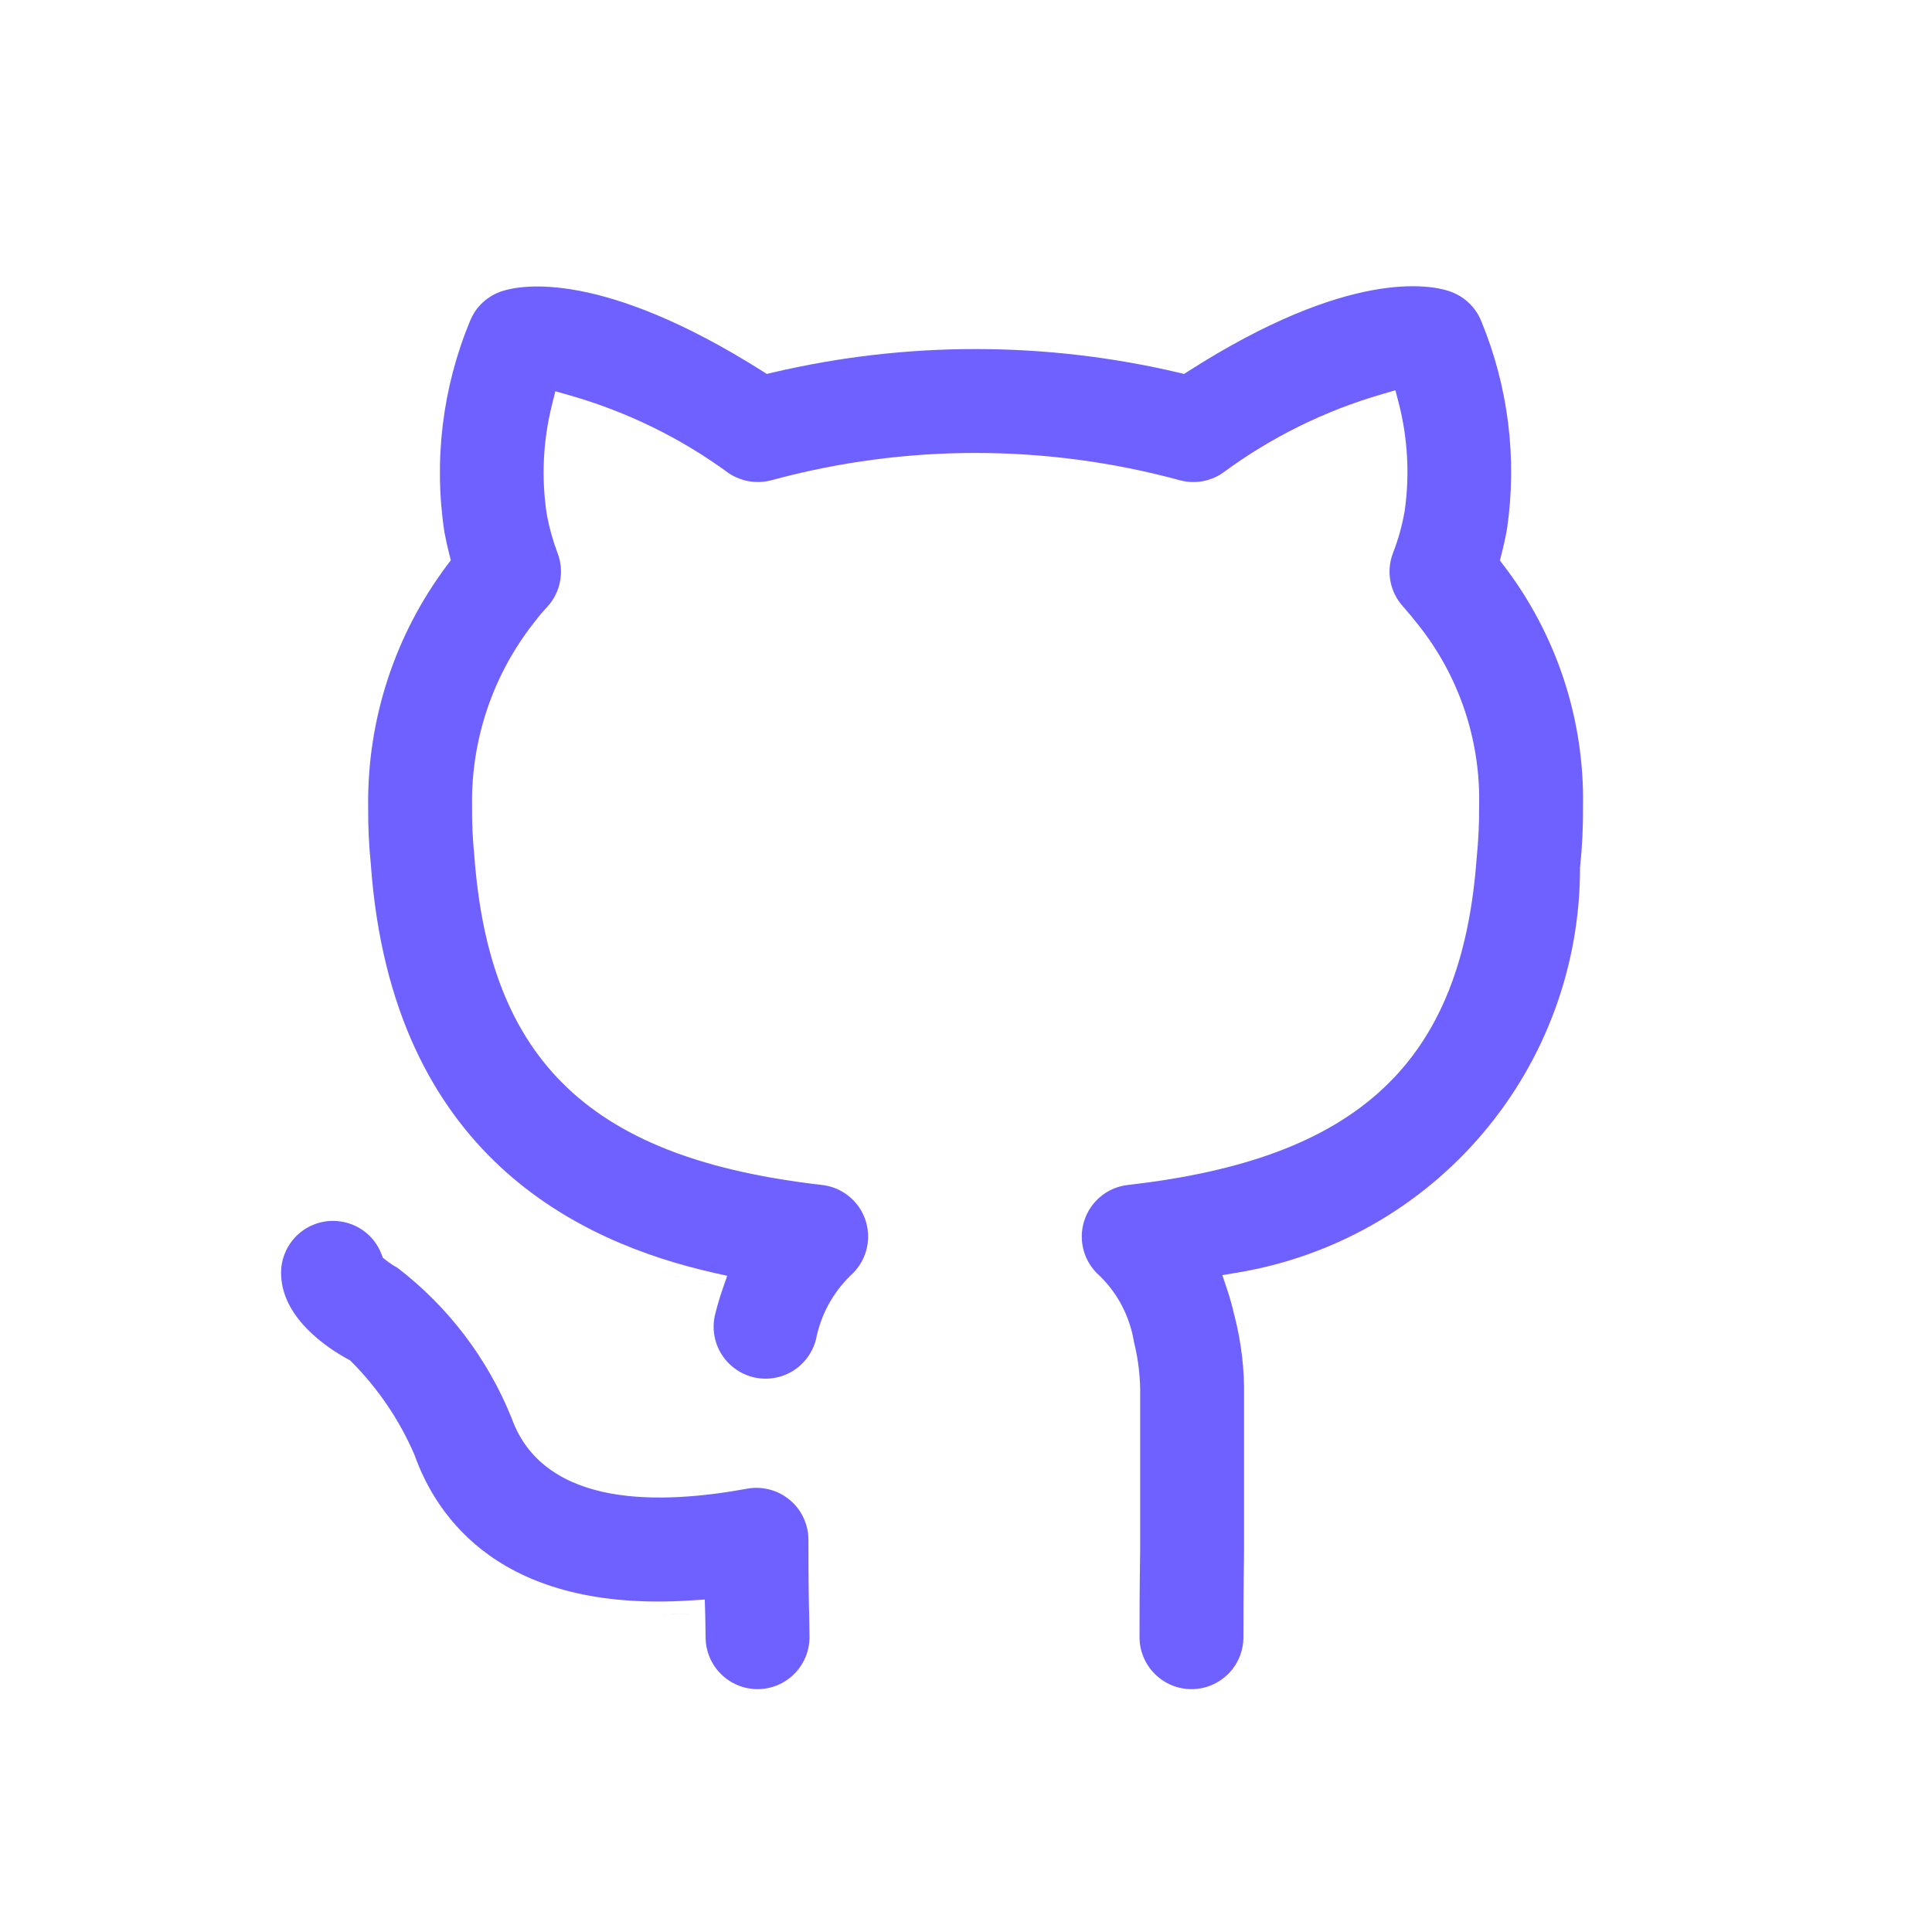
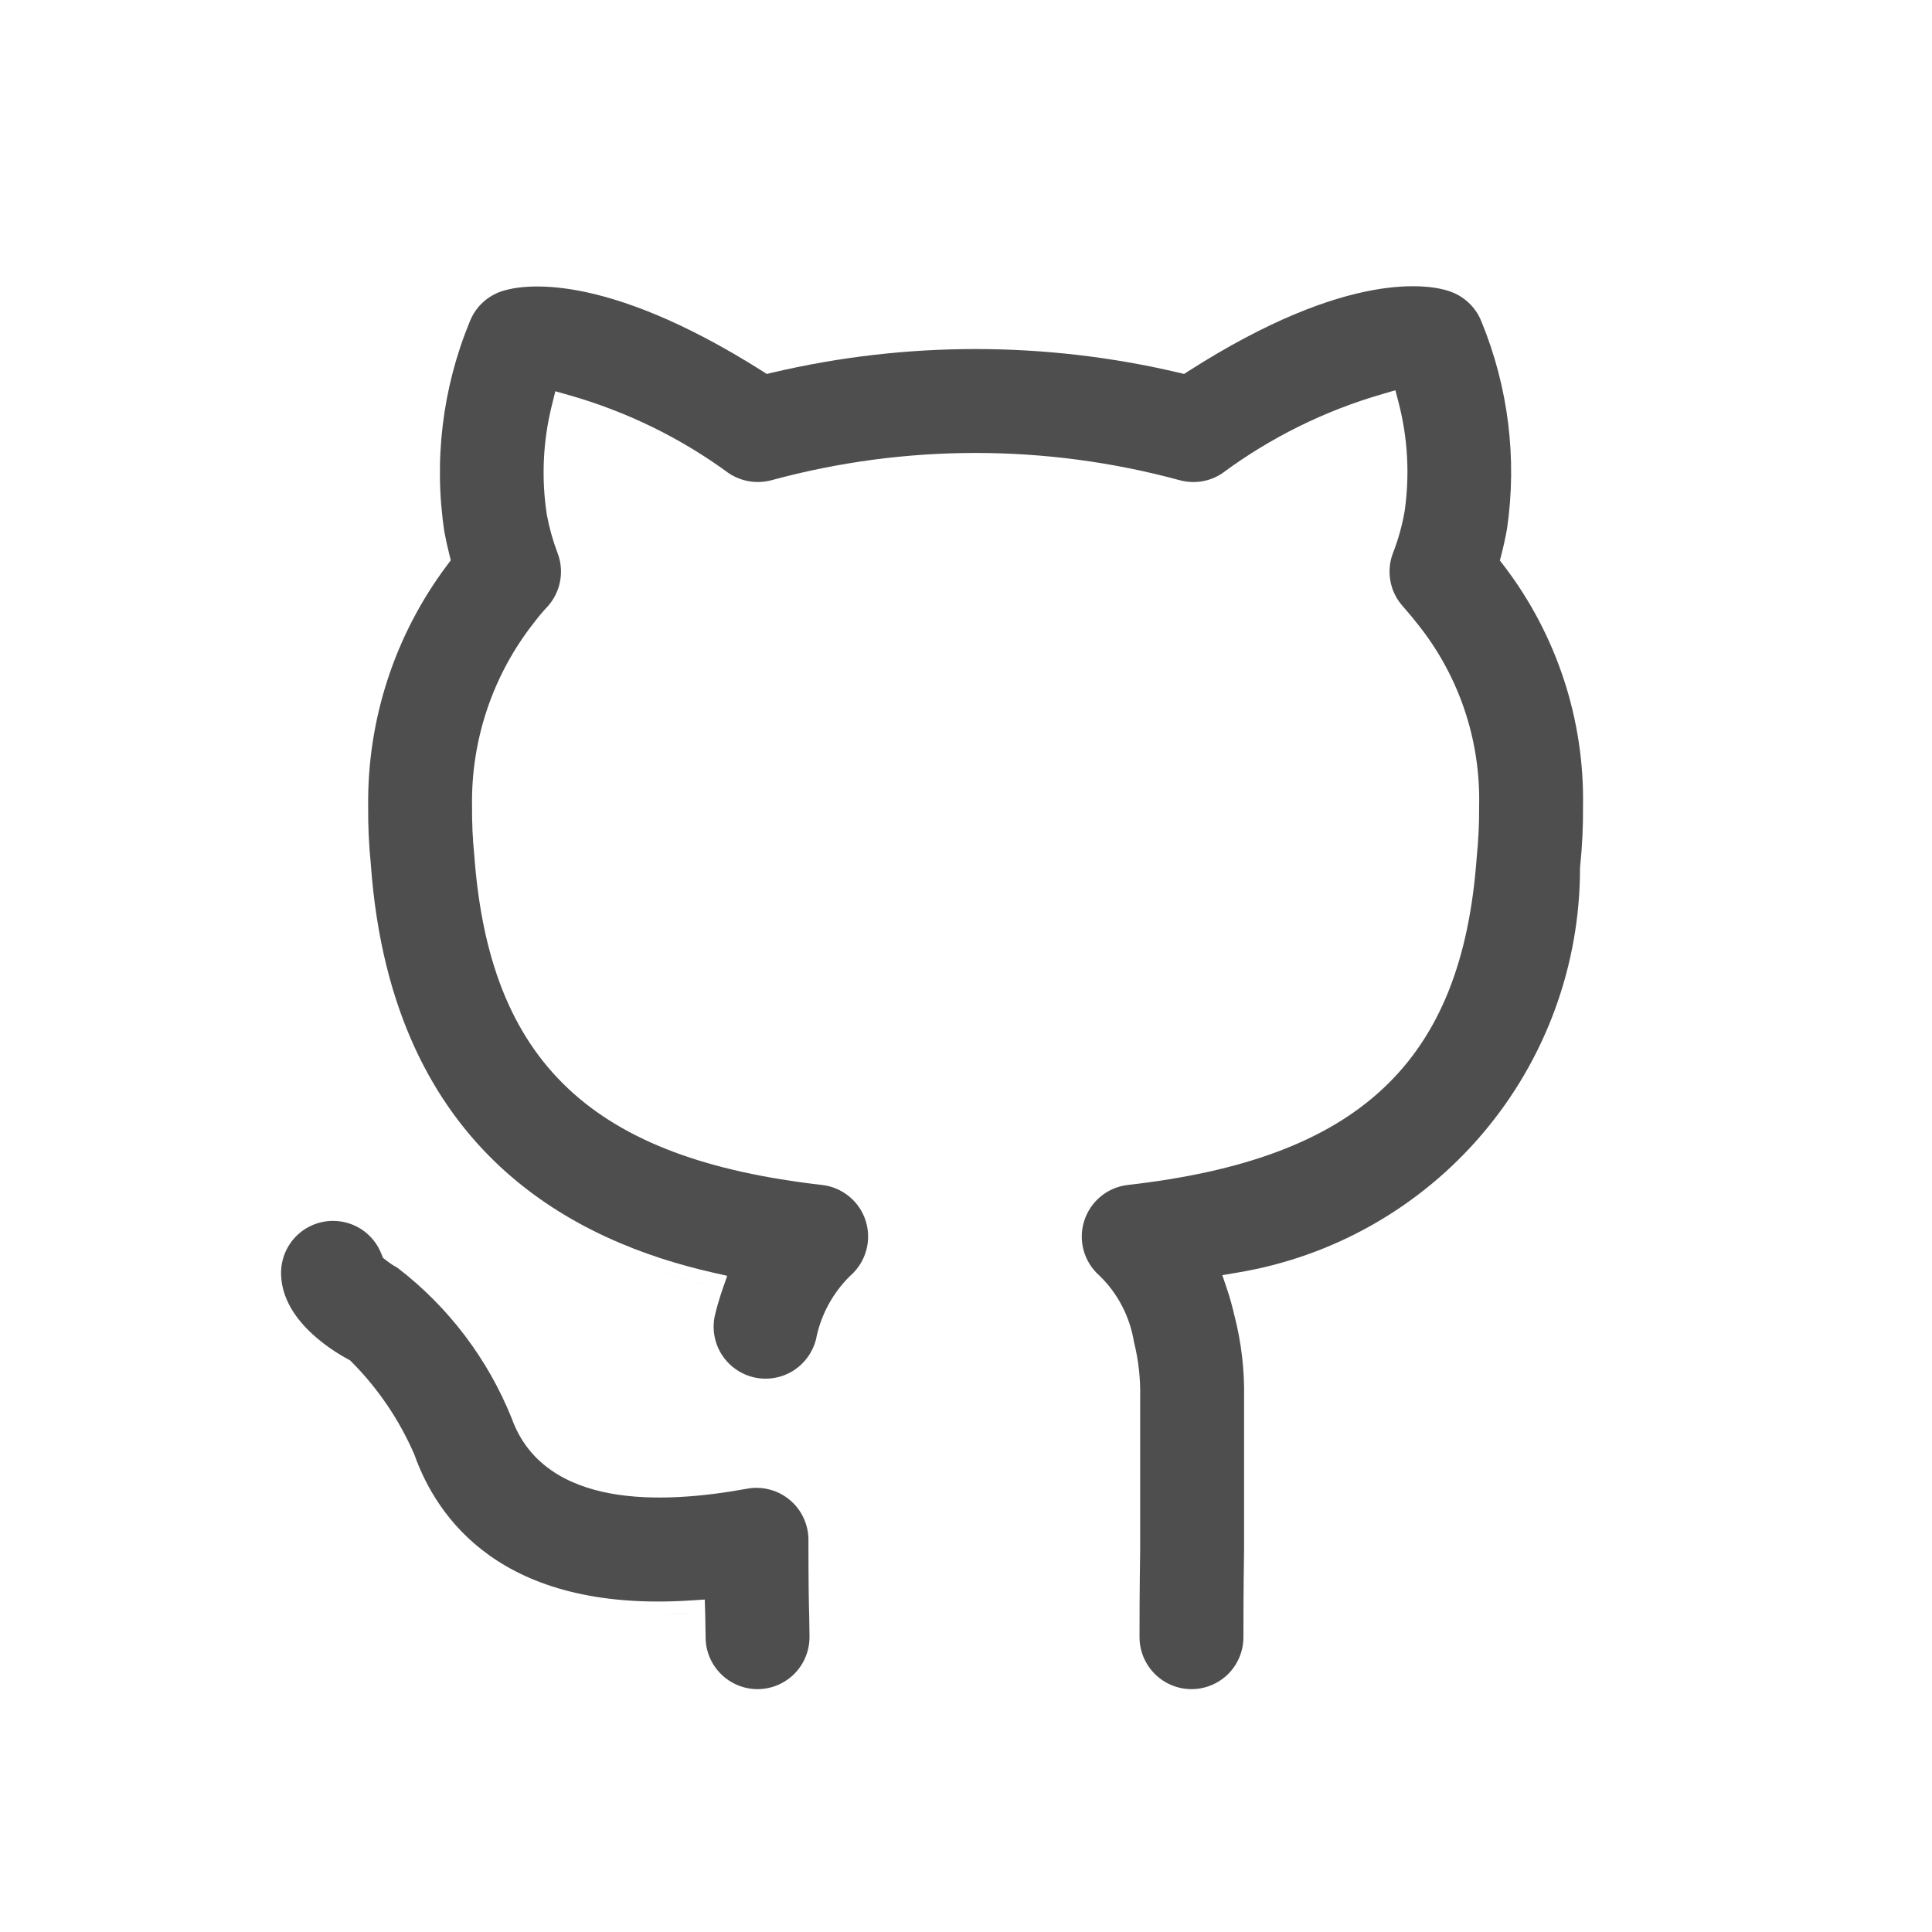
<svg xmlns="http://www.w3.org/2000/svg" width="27" height="27" viewBox="0 0 27 27" fill="none">
-   <path d="M9.673 22.548C9.612 22.552 9.552 22.555 9.492 22.557C9.384 22.562 9.279 22.564 9.176 22.564C9.335 22.564 9.501 22.559 9.673 22.548Z" fill="#6E61FF" />
-   <path d="M17.502 17.931C17.502 17.931 17.502 17.931 17.502 17.931V17.931Z" fill="#6E61FF" />
-   <path d="M9.925 17.962C9.687 17.909 9.437 17.842 9.181 17.758C9.374 17.821 9.564 17.875 9.747 17.92C9.807 17.935 9.866 17.949 9.925 17.962Z" fill="#6E61FF" />
-   <path d="M19.413 5.857C19.413 5.857 19.413 5.857 19.413 5.857C19.413 5.857 19.413 5.857 19.413 5.856L19.413 5.857Z" fill="#6E61FF" />
-   <path d="M9.861 22.88L9.857 22.634C9.857 22.606 9.856 22.575 9.855 22.544L9.849 22.354L9.661 22.366C8.314 22.455 7.427 22.155 6.841 21.738C6.253 21.32 5.948 20.771 5.792 20.331L5.787 20.319C5.578 19.839 5.281 19.401 4.911 19.03L4.892 19.011L4.868 18.998C4.727 18.922 4.485 18.774 4.282 18.562C4.078 18.35 3.927 18.09 3.928 17.784C3.929 17.593 4.006 17.409 4.142 17.273C4.278 17.138 4.462 17.062 4.654 17.062H4.658C4.805 17.063 4.948 17.108 5.068 17.191C5.189 17.275 5.281 17.393 5.333 17.531L5.351 17.578L5.391 17.609C5.443 17.65 5.497 17.686 5.555 17.718C6.266 18.263 6.817 18.99 7.151 19.821C7.381 20.463 7.927 20.761 8.536 20.872C9.141 20.982 9.839 20.915 10.44 20.805C10.545 20.785 10.653 20.79 10.756 20.817C10.859 20.843 10.954 20.893 11.036 20.961C11.118 21.029 11.184 21.114 11.229 21.211C11.274 21.307 11.298 21.412 11.298 21.519C11.298 22.17 11.304 22.421 11.309 22.595L11.309 22.596L11.313 22.88L11.313 22.881C11.312 23.073 11.236 23.257 11.1 23.393C10.964 23.529 10.78 23.606 10.587 23.606C10.394 23.606 10.21 23.529 10.074 23.393C9.937 23.257 9.861 23.072 9.861 22.88Z" fill="#6E61FF" />
-   <path d="M20.983 7.748L20.961 7.833L21.015 7.903C21.752 8.866 22.143 10.05 22.123 11.262L22.123 11.266C22.125 11.55 22.112 11.834 22.082 12.116L22.081 12.126L22.081 12.135C22.081 13.491 21.6 14.804 20.723 15.838C19.846 16.873 18.63 17.563 17.292 17.785L17.082 17.82L17.15 18.022C17.189 18.14 17.223 18.26 17.25 18.382L17.252 18.387C17.348 18.76 17.393 19.144 17.386 19.529V21.663C17.377 22.251 17.377 22.683 17.377 22.88C17.377 23.072 17.301 23.257 17.165 23.393C17.029 23.529 16.844 23.606 16.651 23.606C16.459 23.606 16.274 23.529 16.138 23.393C16.002 23.257 15.925 23.072 15.925 22.88C15.925 22.678 15.925 22.239 15.934 21.653V19.534C15.94 19.27 15.911 19.008 15.847 18.752C15.79 18.404 15.625 18.082 15.373 17.835L15.366 17.828C15.26 17.735 15.183 17.614 15.145 17.478C15.107 17.343 15.109 17.199 15.151 17.065C15.193 16.931 15.273 16.811 15.381 16.722C15.489 16.632 15.622 16.576 15.761 16.56C17.353 16.379 18.527 15.962 19.328 15.213C20.133 14.46 20.534 13.398 20.637 11.986C20.661 11.747 20.673 11.507 20.671 11.266C20.693 10.345 20.39 9.444 19.814 8.724C19.749 8.642 19.677 8.554 19.604 8.472C19.515 8.373 19.455 8.251 19.431 8.12C19.407 7.988 19.419 7.853 19.467 7.729C19.541 7.54 19.595 7.344 19.63 7.144L19.631 7.138C19.702 6.636 19.674 6.126 19.548 5.635L19.501 5.454L19.322 5.506C18.516 5.739 17.758 6.113 17.084 6.612C16.998 6.671 16.899 6.71 16.796 6.727C16.692 6.744 16.585 6.738 16.483 6.71C14.618 6.204 12.651 6.203 10.786 6.71C10.684 6.738 10.578 6.743 10.474 6.727C10.372 6.71 10.274 6.672 10.187 6.615C9.51 6.118 8.749 5.747 7.941 5.519L7.761 5.468L7.716 5.649C7.589 6.151 7.563 6.674 7.641 7.186L7.642 7.193C7.676 7.375 7.726 7.554 7.791 7.727L7.792 7.729C7.84 7.853 7.852 7.988 7.828 8.12C7.804 8.25 7.745 8.372 7.657 8.471C7.591 8.541 7.528 8.615 7.47 8.692C6.891 9.423 6.582 10.333 6.597 11.265C6.595 11.494 6.605 11.723 6.628 11.951C6.733 13.38 7.134 14.452 7.936 15.209C8.735 15.963 9.904 16.379 11.489 16.56C11.628 16.576 11.76 16.632 11.869 16.722C11.977 16.811 12.057 16.93 12.099 17.064C12.141 17.199 12.143 17.342 12.105 17.477C12.067 17.613 11.99 17.734 11.885 17.827L11.877 17.834C11.633 18.076 11.468 18.384 11.403 18.721C11.355 18.905 11.237 19.064 11.074 19.163C10.909 19.262 10.712 19.292 10.525 19.246C10.339 19.2 10.178 19.081 10.078 18.917C9.979 18.753 9.948 18.556 9.994 18.369C10.024 18.246 10.059 18.13 10.096 18.022L10.163 17.83L9.965 17.785C9.033 17.574 7.913 17.163 6.989 16.304C6.07 15.448 5.332 14.135 5.183 12.088L5.183 12.083C5.155 11.812 5.143 11.539 5.145 11.267L5.145 11.263C5.133 10.051 5.52 8.869 6.248 7.899L6.3 7.83L6.279 7.746C6.255 7.652 6.232 7.549 6.211 7.438C6.059 6.442 6.182 5.423 6.566 4.492L6.567 4.49C6.607 4.39 6.668 4.299 6.748 4.226C6.827 4.153 6.922 4.098 7.025 4.066L7.026 4.066C7.281 3.984 8.411 3.768 10.652 5.185L10.716 5.226L10.791 5.208C12.659 4.768 14.605 4.768 16.473 5.208L16.548 5.226L16.613 5.184C18.862 3.747 19.997 3.983 20.254 4.069L20.255 4.07C20.355 4.103 20.448 4.158 20.525 4.231C20.602 4.303 20.663 4.392 20.702 4.491L20.703 4.493C21.079 5.407 21.203 6.405 21.062 7.383C21.038 7.519 21.011 7.639 20.983 7.748Z" fill="#6E61FF" />
+   <path d="M9.673 22.548C9.612 22.552 9.552 22.555 9.492 22.557C9.384 22.562 9.279 22.564 9.176 22.564C9.335 22.564 9.501 22.559 9.673 22.548Z" fill="#4E4E4E" />
+   <path d="M17.502 17.931C17.502 17.931 17.502 17.931 17.502 17.931V17.931Z" fill="#4E4E4E" />
+   <path d="M9.925 17.962C9.687 17.909 9.437 17.842 9.181 17.758C9.374 17.821 9.564 17.875 9.747 17.92C9.807 17.935 9.866 17.949 9.925 17.962Z" fill="#4E4E4E" />
+   <path d="M19.413 5.857C19.413 5.857 19.413 5.857 19.413 5.857C19.413 5.857 19.413 5.857 19.413 5.856L19.413 5.857Z" fill="#4E4E4E" />
+   <path d="M9.861 22.88L9.857 22.634C9.857 22.606 9.856 22.575 9.855 22.544L9.849 22.354L9.661 22.366C8.314 22.455 7.427 22.155 6.841 21.738C6.253 21.32 5.948 20.771 5.792 20.331L5.787 20.319C5.578 19.839 5.281 19.401 4.911 19.03L4.892 19.011L4.868 18.998C4.727 18.922 4.485 18.774 4.282 18.562C4.078 18.35 3.927 18.09 3.928 17.784C3.929 17.593 4.006 17.409 4.142 17.273C4.278 17.138 4.462 17.062 4.654 17.062H4.658C4.805 17.063 4.948 17.108 5.068 17.191C5.189 17.275 5.281 17.393 5.333 17.531L5.351 17.578L5.391 17.609C5.443 17.65 5.497 17.686 5.555 17.718C6.266 18.263 6.817 18.99 7.151 19.821C7.381 20.463 7.927 20.761 8.536 20.872C9.141 20.982 9.839 20.915 10.44 20.805C10.545 20.785 10.653 20.79 10.756 20.817C10.859 20.843 10.954 20.893 11.036 20.961C11.118 21.029 11.184 21.114 11.229 21.211C11.274 21.307 11.298 21.412 11.298 21.519C11.298 22.17 11.304 22.421 11.309 22.595L11.309 22.596L11.313 22.88L11.313 22.881C11.312 23.073 11.236 23.257 11.1 23.393C10.964 23.529 10.78 23.606 10.587 23.606C10.394 23.606 10.21 23.529 10.074 23.393C9.937 23.257 9.861 23.072 9.861 22.88Z" fill="#4E4E4E" />
+   <path d="M20.983 7.748L20.961 7.833L21.015 7.903C21.752 8.866 22.143 10.05 22.123 11.262L22.123 11.266C22.125 11.55 22.112 11.834 22.082 12.116L22.081 12.126L22.081 12.135C22.081 13.491 21.6 14.804 20.723 15.838C19.846 16.873 18.63 17.563 17.292 17.785L17.082 17.82L17.15 18.022C17.189 18.14 17.223 18.26 17.25 18.382L17.252 18.387C17.348 18.76 17.393 19.144 17.386 19.529V21.663C17.377 22.251 17.377 22.683 17.377 22.88C17.377 23.072 17.301 23.257 17.165 23.393C17.029 23.529 16.844 23.606 16.651 23.606C16.459 23.606 16.274 23.529 16.138 23.393C16.002 23.257 15.925 23.072 15.925 22.88C15.925 22.678 15.925 22.239 15.934 21.653V19.534C15.94 19.27 15.911 19.008 15.847 18.752C15.79 18.404 15.625 18.082 15.373 17.835L15.366 17.828C15.26 17.735 15.183 17.614 15.145 17.478C15.107 17.343 15.109 17.199 15.151 17.065C15.193 16.931 15.273 16.811 15.381 16.722C15.489 16.632 15.622 16.576 15.761 16.56C17.353 16.379 18.527 15.962 19.328 15.213C20.133 14.46 20.534 13.398 20.637 11.986C20.661 11.747 20.673 11.507 20.671 11.266C20.693 10.345 20.39 9.444 19.814 8.724C19.749 8.642 19.677 8.554 19.604 8.472C19.515 8.373 19.455 8.251 19.431 8.12C19.407 7.988 19.419 7.853 19.467 7.729C19.541 7.54 19.595 7.344 19.63 7.144L19.631 7.138C19.702 6.636 19.674 6.126 19.548 5.635L19.501 5.454L19.322 5.506C18.516 5.739 17.758 6.113 17.084 6.612C16.998 6.671 16.899 6.71 16.796 6.727C16.692 6.744 16.585 6.738 16.483 6.71C14.618 6.204 12.651 6.203 10.786 6.71C10.684 6.738 10.578 6.743 10.474 6.727C10.372 6.71 10.274 6.672 10.187 6.615C9.51 6.118 8.749 5.747 7.941 5.519L7.761 5.468L7.716 5.649C7.589 6.151 7.563 6.674 7.641 7.186L7.642 7.193C7.676 7.375 7.726 7.554 7.791 7.727L7.792 7.729C7.84 7.853 7.852 7.988 7.828 8.12C7.804 8.25 7.745 8.372 7.657 8.471C7.591 8.541 7.528 8.615 7.47 8.692C6.891 9.423 6.582 10.333 6.597 11.265C6.595 11.494 6.605 11.723 6.628 11.951C6.733 13.38 7.134 14.452 7.936 15.209C8.735 15.963 9.904 16.379 11.489 16.56C11.628 16.576 11.76 16.632 11.869 16.722C11.977 16.811 12.057 16.93 12.099 17.064C12.141 17.199 12.143 17.342 12.105 17.477C12.067 17.613 11.99 17.734 11.885 17.827L11.877 17.834C11.633 18.076 11.468 18.384 11.403 18.721C11.355 18.905 11.237 19.064 11.074 19.163C10.909 19.262 10.712 19.292 10.525 19.246C10.339 19.2 10.178 19.081 10.078 18.917C9.979 18.753 9.948 18.556 9.994 18.369C10.024 18.246 10.059 18.13 10.096 18.022L10.163 17.83L9.965 17.785C9.033 17.574 7.913 17.163 6.989 16.304C6.07 15.448 5.332 14.135 5.183 12.088L5.183 12.083C5.155 11.812 5.143 11.539 5.145 11.267L5.145 11.263C5.133 10.051 5.52 8.869 6.248 7.899L6.3 7.83L6.279 7.746C6.255 7.652 6.232 7.549 6.211 7.438C6.059 6.442 6.182 5.423 6.566 4.492L6.567 4.49C6.607 4.39 6.668 4.299 6.748 4.226C6.827 4.153 6.922 4.098 7.025 4.066L7.026 4.066C7.281 3.984 8.411 3.768 10.652 5.185L10.716 5.226L10.791 5.208C12.659 4.768 14.605 4.768 16.473 5.208L16.548 5.226L16.613 5.184C18.862 3.747 19.997 3.983 20.254 4.069L20.255 4.07C20.355 4.103 20.448 4.158 20.525 4.231C20.602 4.303 20.663 4.392 20.702 4.491L20.703 4.493C21.079 5.407 21.203 6.405 21.062 7.383C21.038 7.519 21.011 7.639 20.983 7.748Z" fill="#4E4E4E" />
</svg>
